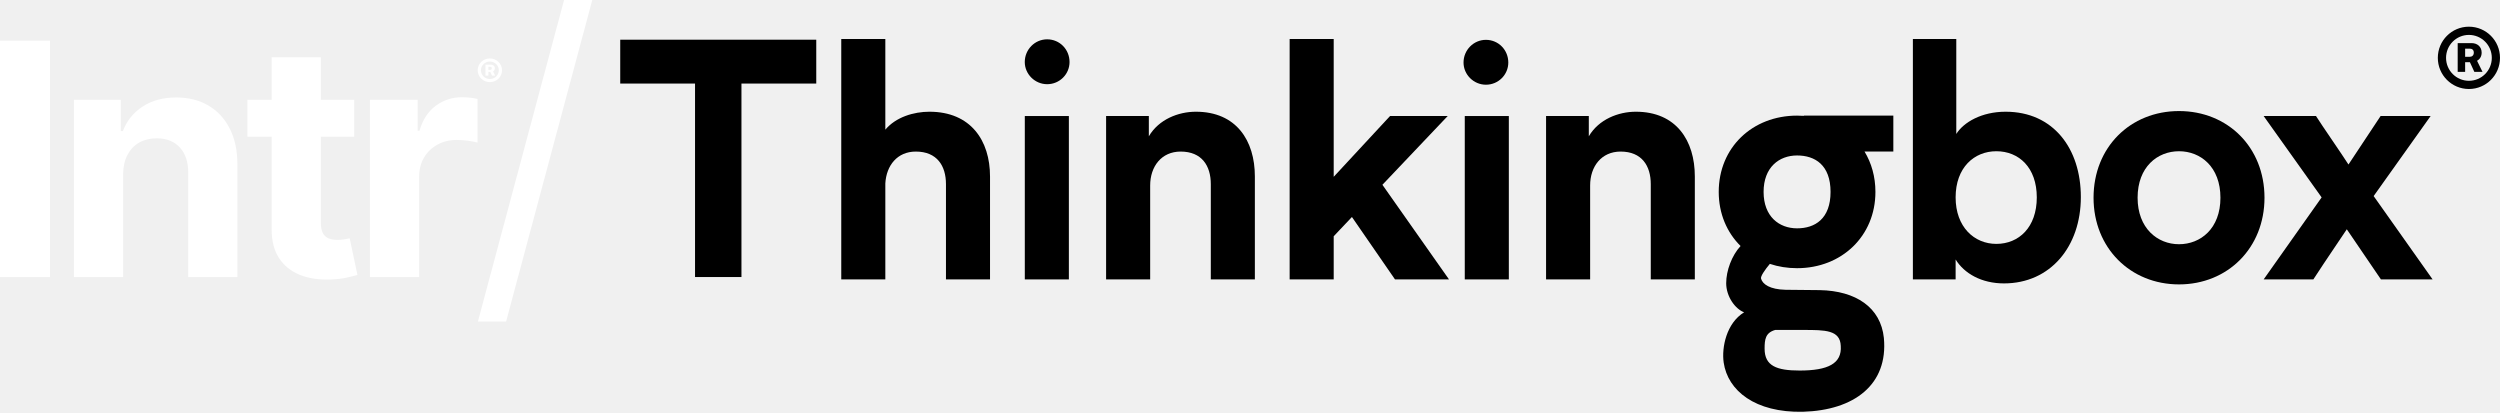
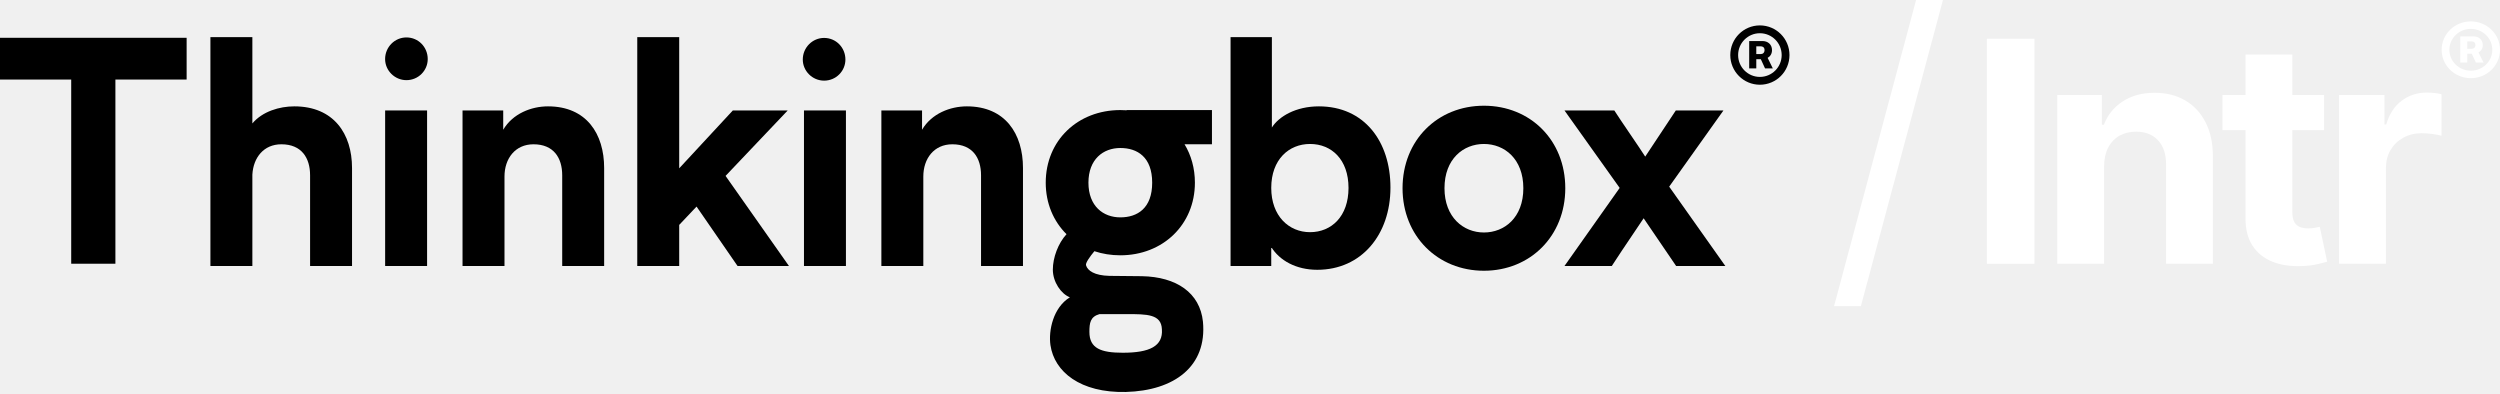
- <svg xmlns="http://www.w3.org/2000/svg" viewBox="0 0 218 36" fill="none">
-   <path d="M127.62 5.454C127.62 6.504 128.5 7.387 129.572 7.387C130.667 7.387 131.524 6.504 131.524 5.454C131.524 4.357 130.667 3.474 129.572 3.474C128.5 3.474 127.62 4.357 127.62 5.454Z" fill="black" />
-   <path d="M89.36 5.41C89.36 6.46 90.24 7.342 91.312 7.342C92.407 7.342 93.264 6.46 93.264 5.41C93.264 4.312 92.407 3.429 91.312 3.429C90.24 3.429 89.36 4.312 89.36 5.41Z" fill="black" />
-   <path d="M93.205 24.365V10.118H89.363V24.365H93.205Z" fill="black" />
-   <path d="M79.859 13.217C78.241 13.217 77.287 14.433 77.201 15.997V24.365H73.358V3.4H77.201V11.306C78.125 10.205 79.685 9.742 81.043 9.742C84.654 9.742 86.33 12.261 86.33 15.389V24.365H82.488V16.055C82.488 14.462 81.707 13.217 79.859 13.217Z" fill="black" />
-   <path d="M102.953 13.217C101.277 13.217 100.295 14.52 100.295 16.171V24.365H96.452V10.118H100.179V11.885C101.046 10.408 102.75 9.742 104.282 9.742C107.806 9.742 109.424 12.261 109.424 15.389V24.365H105.582V16.055C105.582 14.462 104.802 13.217 102.953 13.217Z" fill="black" />
-   <path d="M126.238 10.118H121.211L116.299 15.418V3.4H112.457V24.365H116.299V20.601L117.888 18.922L121.644 24.365H126.353L120.546 16.113L126.238 10.118Z" fill="black" />
-   <path d="M131.57 10.118V24.365H127.728V10.118H131.57Z" fill="black" />
-   <path d="M138.66 16.171C138.66 14.52 139.642 13.217 141.318 13.217C143.167 13.217 143.947 14.462 143.947 16.055V24.365H147.789V15.389C147.789 12.261 146.171 9.742 142.647 9.742C141.115 9.742 139.411 10.408 138.544 11.885V10.118H134.817V24.365H138.66V16.171Z" fill="black" />
-   <path fill-rule="evenodd" clip-rule="evenodd" d="M170.53 24.365V22.628C171.281 23.844 172.783 24.713 174.748 24.713C178.793 24.713 181.45 21.499 181.45 17.184C181.45 12.956 179.053 9.742 174.892 9.742C172.783 9.742 171.223 10.669 170.588 11.682V3.4H166.803V24.365H170.53ZM177.608 17.213C177.608 19.819 176.048 21.267 174.083 21.267C172.148 21.267 170.53 19.79 170.53 17.213C170.53 14.607 172.148 13.188 174.083 13.188C176.048 13.188 177.608 14.607 177.608 17.213Z" fill="black" />
-   <path fill-rule="evenodd" clip-rule="evenodd" d="M182.557 17.242C182.557 12.84 185.764 9.684 190.011 9.684C194.258 9.684 197.464 12.84 197.464 17.242C197.464 21.614 194.258 24.8 190.011 24.8C185.764 24.8 182.557 21.614 182.557 17.242ZM186.399 17.242C186.399 19.906 188.133 21.296 190.011 21.296C191.889 21.296 193.622 19.935 193.622 17.242C193.622 14.549 191.889 13.188 190.011 13.188C188.133 13.188 186.399 14.549 186.399 17.242Z" fill="black" />
-   <path d="M197.39 24.365H201.724C202.067 23.819 203.102 22.282 203.871 21.14L203.874 21.135L203.875 21.134L203.881 21.125C204.208 20.639 204.486 20.226 204.641 19.993L207.617 24.365H212.124L206.982 17.097L211.951 10.118H207.588L204.786 14.346C204.54 13.955 203.955 13.094 203.37 12.232L203.369 12.231C202.785 11.37 202.2 10.509 201.955 10.118H197.39L202.446 17.213L197.39 24.365Z" fill="black" />
-   <path fill-rule="evenodd" clip-rule="evenodd" d="M157.29 10.081H165.099V13.212H162.585C163.193 14.213 163.537 15.409 163.537 16.734C163.537 20.583 160.597 23.386 156.705 23.386C155.862 23.386 155.063 23.255 154.33 23.01C153.923 23.498 153.492 24.101 153.565 24.302C153.702 24.785 154.332 25.238 155.701 25.269L158.686 25.299C161.836 25.359 164 26.81 164.274 29.469C164.657 33.548 161.672 35.784 157.207 35.905C153.044 35.996 150.661 34.062 150.305 31.614C150.114 30.285 150.552 28.17 152.086 27.233C151.291 26.931 150.524 25.843 150.524 24.695C150.524 23.599 151.013 22.279 151.777 21.453C150.587 20.274 149.873 18.631 149.873 16.734C149.873 12.86 152.812 10.082 156.705 10.082C156.903 10.082 157.098 10.089 157.29 10.103V10.081ZM153.785 16.734C153.785 18.886 155.143 19.911 156.705 19.911C158.266 19.911 159.624 19.082 159.624 16.734C159.624 14.386 158.266 13.557 156.705 13.557C155.143 13.557 153.785 14.582 153.785 16.734ZM160.514 30.164C160.624 31.705 159.398 32.311 156.933 32.311C154.934 32.311 153.873 31.916 153.873 30.406C153.873 29.59 153.948 29.014 154.797 28.772H157.125C157.164 28.772 157.202 28.772 157.24 28.772C159.15 28.772 160.461 28.771 160.514 30.164Z" fill="black" />
-   <path d="M71.178 7.286V3.462H54.084V7.286H60.607V24.157H64.655V7.286H71.178Z" fill="black" />
-   <path d="M215.289 7.761C216.79 7.761 218 6.545 218 5.044C218 3.543 216.786 2.327 215.289 2.327C213.791 2.327 212.578 3.543 212.578 5.044C212.578 6.545 213.791 7.761 215.289 7.761ZM215.289 7.045C214.188 7.045 213.296 6.148 213.296 5.044C213.296 3.94 214.188 3.044 215.289 3.044C216.393 3.044 217.285 3.94 217.285 5.044C217.285 6.151 216.393 7.045 215.289 7.045ZM214.31 6.267H214.96V5.425H215.377L215.763 6.267H216.475L216 5.302C216.241 5.167 216.4 4.925 216.4 4.589C216.4 4.063 216.007 3.76 215.533 3.76H214.31V6.267ZM214.96 4.953V4.243H215.37C215.553 4.243 215.716 4.341 215.716 4.589C215.716 4.83 215.556 4.953 215.367 4.953H214.96Z" fill="black" />
-   <path d="M4.358 3.546V24.161H0V3.546H4.358Z" fill="white" />
-   <path d="M10.735 15.223V24.161H6.447V8.7H10.533V11.428H10.714C11.057 10.529 11.63 9.817 12.436 9.294C13.241 8.764 14.217 8.499 15.365 8.499C16.438 8.499 17.375 8.734 18.173 9.203C18.972 9.673 19.592 10.344 20.035 11.216C20.478 12.082 20.7 13.116 20.7 14.317V24.161H16.412V15.082C16.418 14.136 16.177 13.397 15.687 12.867C15.197 12.33 14.523 12.062 13.664 12.062C13.086 12.062 12.576 12.186 12.134 12.434C11.697 12.683 11.355 13.045 11.107 13.521C10.865 13.991 10.741 14.558 10.735 15.223Z" fill="white" />
-   <path d="M30.886 8.7V11.921H21.575V8.7H30.886ZM23.689 4.996H27.977V19.41C27.977 19.806 28.037 20.114 28.158 20.336C28.279 20.551 28.446 20.702 28.661 20.789C28.882 20.876 29.137 20.92 29.426 20.92C29.627 20.92 29.829 20.903 30.03 20.869C30.231 20.829 30.386 20.799 30.493 20.779L31.167 23.97C30.953 24.037 30.651 24.114 30.261 24.201C29.872 24.295 29.399 24.352 28.842 24.372C27.809 24.413 26.903 24.275 26.124 23.959C25.353 23.644 24.752 23.154 24.323 22.49C23.893 21.826 23.682 20.987 23.689 19.974V4.996Z" fill="white" />
-   <path d="M32.261 24.161V8.7H36.419V11.398H36.58C36.861 10.438 37.334 9.713 37.999 9.223C38.663 8.727 39.428 8.479 40.294 8.479C40.509 8.479 40.74 8.492 40.988 8.519C41.237 8.546 41.455 8.583 41.643 8.63V12.434C41.441 12.374 41.163 12.32 40.807 12.273C40.452 12.226 40.126 12.203 39.831 12.203C39.2 12.203 38.636 12.34 38.14 12.616C37.65 12.884 37.261 13.26 36.972 13.743C36.69 14.226 36.549 14.783 36.549 15.414V24.161H32.261Z" fill="white" />
-   <path d="M42.716 7.161C43.303 7.161 43.777 6.699 43.777 6.128C43.777 5.558 43.302 5.096 42.716 5.096C42.129 5.096 41.654 5.558 41.654 6.128C41.654 6.699 42.129 7.161 42.716 7.161ZM42.716 6.889C42.285 6.889 41.936 6.548 41.936 6.128C41.936 5.709 42.285 5.368 42.716 5.368C43.148 5.368 43.497 5.709 43.497 6.128C43.497 6.549 43.148 6.889 42.716 6.889ZM42.332 6.593H42.587V6.273H42.75L42.901 6.593H43.18L42.994 6.227C43.089 6.175 43.151 6.083 43.151 5.955C43.151 5.755 42.997 5.64 42.811 5.64H42.332V6.593ZM42.587 6.094V5.824H42.748C42.819 5.824 42.883 5.861 42.883 5.955C42.883 6.047 42.821 6.094 42.746 6.094H42.587Z" fill="white" />
-   <path d="M51.647 0L44.131 28.04H41.672L49.187 0H51.647Z" fill="white" />
+ <svg xmlns="http://www.w3.org/2000/svg" width="229" height="36" viewBox="0 0 229 36" fill="none">
+   <path d="M73.535 5.454C73.535 6.504 74.416 7.387 75.488 7.387C76.583 7.387 77.44 6.504 77.44 5.454C77.44 4.357 76.583 3.474 75.488 3.474C74.416 3.474 73.535 4.357 73.535 5.454Z" fill="black" />
+   <path d="M35.276 5.41C35.276 6.46 36.156 7.342 37.228 7.342C38.323 7.342 39.18 6.46 39.18 5.41C39.18 4.312 38.323 3.429 37.228 3.429C36.156 3.429 35.276 4.312 35.276 5.41Z" fill="black" />
+   <path d="M39.121 24.365V10.118H35.279V24.365H39.121Z" fill="black" />
+   <path d="M25.775 13.217C24.157 13.217 23.203 14.433 23.117 15.997V24.365H19.274V3.4H23.117V11.306C24.041 10.205 25.601 9.742 26.959 9.742C30.57 9.742 32.246 12.261 32.246 15.389V24.365H28.404V16.055C28.404 14.462 27.623 13.217 25.775 13.217Z" fill="black" />
+   <path d="M48.869 13.217C47.193 13.217 46.211 14.52 46.211 16.171V24.365H42.368V10.118H46.095V11.885C46.962 10.408 48.666 9.742 50.197 9.742C53.722 9.742 55.34 12.261 55.34 15.389V24.365H51.498V16.055C51.498 14.462 50.718 13.217 48.869 13.217Z" fill="black" />
+   <path d="M72.154 10.118H67.127L62.215 15.418V3.4H58.373V24.365H62.215V20.601L63.804 18.922L67.56 24.365H72.269L66.462 16.113L72.154 10.118Z" fill="black" />
+   <path d="M77.487 10.118V24.365H73.644V10.118H77.487Z" fill="black" />
+   <path d="M84.576 16.171C84.576 14.52 85.558 13.217 87.234 13.217C89.083 13.217 89.863 14.462 89.863 16.055V24.365H93.705V15.389C93.705 12.261 92.087 9.742 88.563 9.742C87.031 9.742 85.327 10.408 84.46 11.885V10.118H80.734V24.365H84.576V16.171Z" fill="black" />
+   <path fill-rule="evenodd" clip-rule="evenodd" d="M116.446 24.365V22.628C117.197 23.844 118.699 24.713 120.664 24.713C124.709 24.713 127.366 21.499 127.366 17.184C127.366 12.956 124.969 9.742 120.808 9.742C118.699 9.742 117.139 10.669 116.504 11.682V3.4H112.719V24.365H116.446ZM123.524 17.213C123.524 19.819 121.964 21.267 119.999 21.267C118.064 21.267 116.446 19.79 116.446 17.213C116.446 14.607 118.064 13.188 119.999 13.188C121.964 13.188 123.524 14.607 123.524 17.213Z" fill="black" />
+   <path fill-rule="evenodd" clip-rule="evenodd" d="M128.473 17.242C128.473 12.84 131.68 9.684 135.927 9.684C140.174 9.684 143.38 12.84 143.38 17.242C143.38 21.614 140.174 24.8 135.927 24.8C131.68 24.8 128.473 21.614 128.473 17.242ZM132.315 17.242C132.315 19.906 134.049 21.296 135.927 21.296C137.805 21.296 139.538 19.935 139.538 17.242C139.538 14.549 137.805 13.188 135.927 13.188C134.049 13.188 132.315 14.549 132.315 17.242Z" fill="black" />
+   <path d="M143.306 24.365H147.64C147.983 23.819 149.018 22.282 149.787 21.14L149.79 21.135L149.791 21.134L149.797 21.125C150.124 20.639 150.402 20.226 150.557 19.993L153.533 24.365H158.04L152.898 17.097L157.867 10.118H153.504L150.702 14.346C150.456 13.955 149.871 13.094 149.286 12.232L149.285 12.231C148.701 11.37 148.116 10.509 147.871 10.118H143.306L148.362 17.213L143.306 24.365Z" fill="black" />
+   <path fill-rule="evenodd" clip-rule="evenodd" d="M103.206 10.081H111.015V13.212H108.502C109.109 14.213 109.453 15.409 109.453 16.734C109.453 20.583 106.513 23.386 102.621 23.386C101.778 23.386 100.979 23.255 100.246 23.01C99.839 23.498 99.408 24.101 99.481 24.302C99.618 24.785 100.248 25.238 101.617 25.269L104.602 25.299C107.752 25.359 109.916 26.81 110.19 29.469C110.573 33.548 107.588 35.784 103.123 35.905C98.96 35.996 96.577 34.062 96.221 31.614C96.03 30.285 96.468 28.17 98.002 27.233C97.207 26.931 96.44 25.843 96.44 24.695C96.44 23.599 96.929 22.279 97.693 21.453C96.503 20.274 95.789 18.631 95.789 16.734C95.789 12.86 98.728 10.082 102.621 10.082C102.819 10.082 103.014 10.089 103.206 10.103V10.081ZM99.701 16.734C99.701 18.886 101.059 19.911 102.621 19.911C104.182 19.911 105.54 19.082 105.54 16.734C105.54 14.386 104.182 13.557 102.621 13.557C101.059 13.557 99.701 14.582 99.701 16.734ZM106.43 30.164C106.54 31.705 105.315 32.311 102.849 32.311C100.85 32.311 99.789 31.916 99.789 30.406C99.789 29.59 99.864 29.014 100.713 28.772H103.041C103.08 28.772 103.118 28.772 103.156 28.772C105.066 28.772 106.377 28.771 106.43 30.164Z" fill="black" />
+   <path d="M17.095 7.286V3.462H0V7.286H6.523V24.157H10.571V7.286H17.095Z" fill="black" />
+   <path d="M161.205 7.761C162.706 7.761 163.916 6.545 163.916 5.044C163.916 3.543 162.703 2.327 161.205 2.327C159.707 2.327 158.494 3.543 158.494 5.044C158.494 6.545 159.707 7.761 161.205 7.761ZM161.205 7.045C160.104 7.045 159.212 6.148 159.212 5.044C159.212 3.94 160.104 3.044 161.205 3.044C162.309 3.044 163.201 3.94 163.201 5.044C163.201 6.151 162.309 7.045 161.205 7.045ZM160.226 6.267H160.876V5.425H161.293L161.679 6.267H162.391L161.916 5.302C162.157 5.167 162.316 4.925 162.316 4.589C162.316 4.063 161.923 3.76 161.449 3.76H160.226V6.267ZM160.876 4.953V4.243H161.286C161.469 4.243 161.632 4.341 161.632 4.589C161.632 4.83 161.473 4.953 161.283 4.953H160.876Z" fill="black" />
+   <path d="M186.358 3.546V24.161H182V3.546H186.358Z" fill="white" />
+   <path d="M192.735 15.223V24.161H188.447V8.7H192.533V11.428H192.714C193.057 10.529 193.63 9.817 194.436 9.294C195.241 8.764 196.217 8.499 197.365 8.499C198.438 8.499 199.374 8.734 200.173 9.203C200.972 9.673 201.592 10.344 202.035 11.216C202.478 12.082 202.7 13.116 202.7 14.317V24.161H198.412V15.082C198.418 14.136 198.177 13.397 197.687 12.867C197.197 12.33 196.523 12.062 195.664 12.062C195.087 12.062 194.577 12.186 194.134 12.434C193.697 12.683 193.355 13.045 193.107 13.521C192.865 13.991 192.741 14.558 192.735 15.223Z" fill="white" />
+   <path d="M212.885 8.7V11.921H203.575V8.7H212.885ZM205.689 4.996H209.976V19.41C209.976 19.806 210.037 20.114 210.158 20.336C210.278 20.551 210.446 20.702 210.661 20.789C210.882 20.876 211.137 20.92 211.426 20.92C211.627 20.92 211.829 20.903 212.03 20.869C212.231 20.829 212.386 20.799 212.493 20.779L213.167 23.97C212.953 24.037 212.651 24.114 212.261 24.201C211.872 24.295 211.399 24.352 210.842 24.372C209.809 24.413 208.903 24.275 208.124 23.959C207.353 23.644 206.752 23.154 206.323 22.49C205.893 21.826 205.682 20.987 205.689 19.974V4.996Z" fill="white" />
+   <path d="M214.261 24.161V8.7H218.419V11.398H218.58C218.861 10.438 219.335 9.713 219.999 9.223C220.663 8.727 221.428 8.479 222.294 8.479C222.509 8.479 222.74 8.492 222.988 8.519C223.237 8.546 223.455 8.583 223.643 8.63V12.434C223.441 12.374 223.163 12.32 222.807 12.273C222.452 12.226 222.126 12.203 221.831 12.203C221.2 12.203 220.636 12.34 220.14 12.616C219.65 12.884 219.261 13.26 218.972 13.743C218.69 14.226 218.549 14.783 218.549 15.414V24.161H214.261Z" fill="white" />
+   <path d="M226.327 7.161C227.807 7.161 229 5.997 229 4.561C229 3.124 227.804 1.96 226.327 1.96C224.85 1.96 223.654 3.124 223.654 4.561C223.654 5.997 224.85 7.161 226.327 7.161ZM226.327 6.475C225.241 6.475 224.363 5.617 224.363 4.561C224.363 3.504 225.241 2.646 226.327 2.646C227.416 2.646 228.295 3.504 228.295 4.561C228.295 5.62 227.416 6.475 226.327 6.475ZM225.362 5.731H226.003V4.925H226.414L226.795 5.731H227.497L227.029 4.808C227.266 4.678 227.423 4.447 227.423 4.125C227.423 3.621 227.035 3.332 226.568 3.332H225.362V5.731ZM226.003 4.473V3.793H226.407C226.588 3.793 226.748 3.888 226.748 4.125C226.748 4.356 226.591 4.473 226.404 4.473H226.003Z" fill="white" />
+   <path d="M177.975 0L170.459 28.04H168L175.515 0H177.975Z" fill="white" />
</svg>
